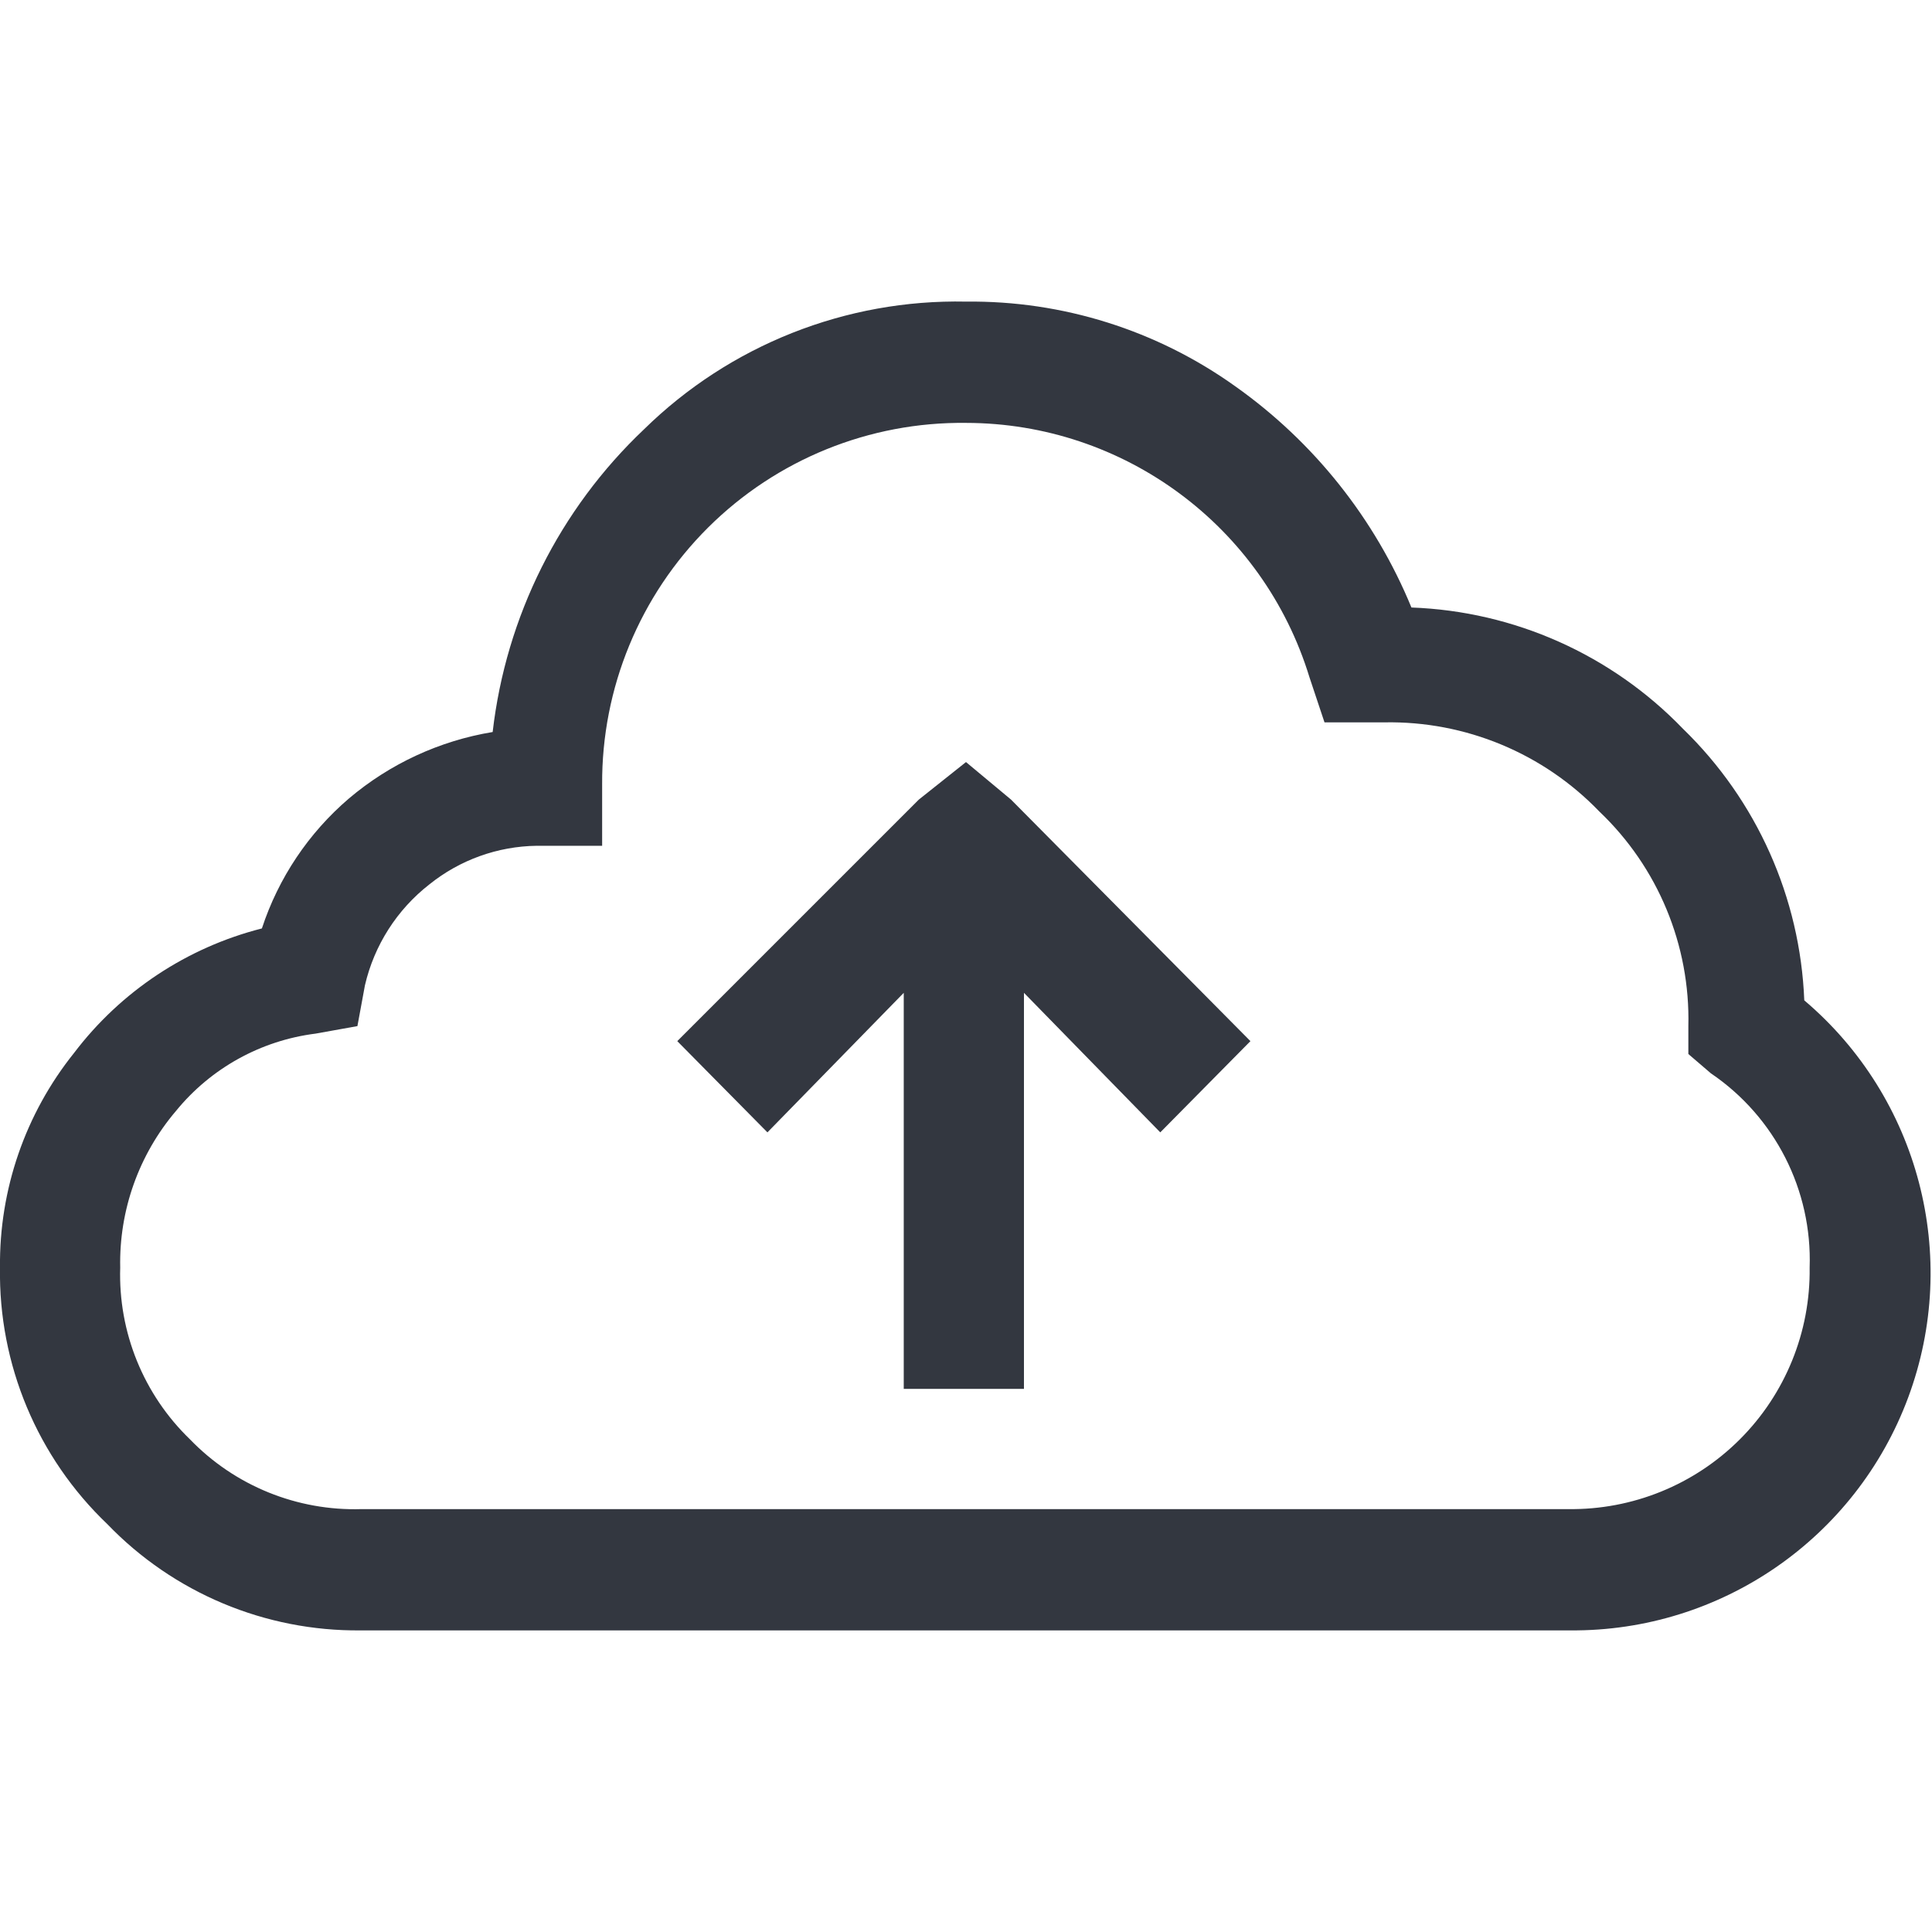
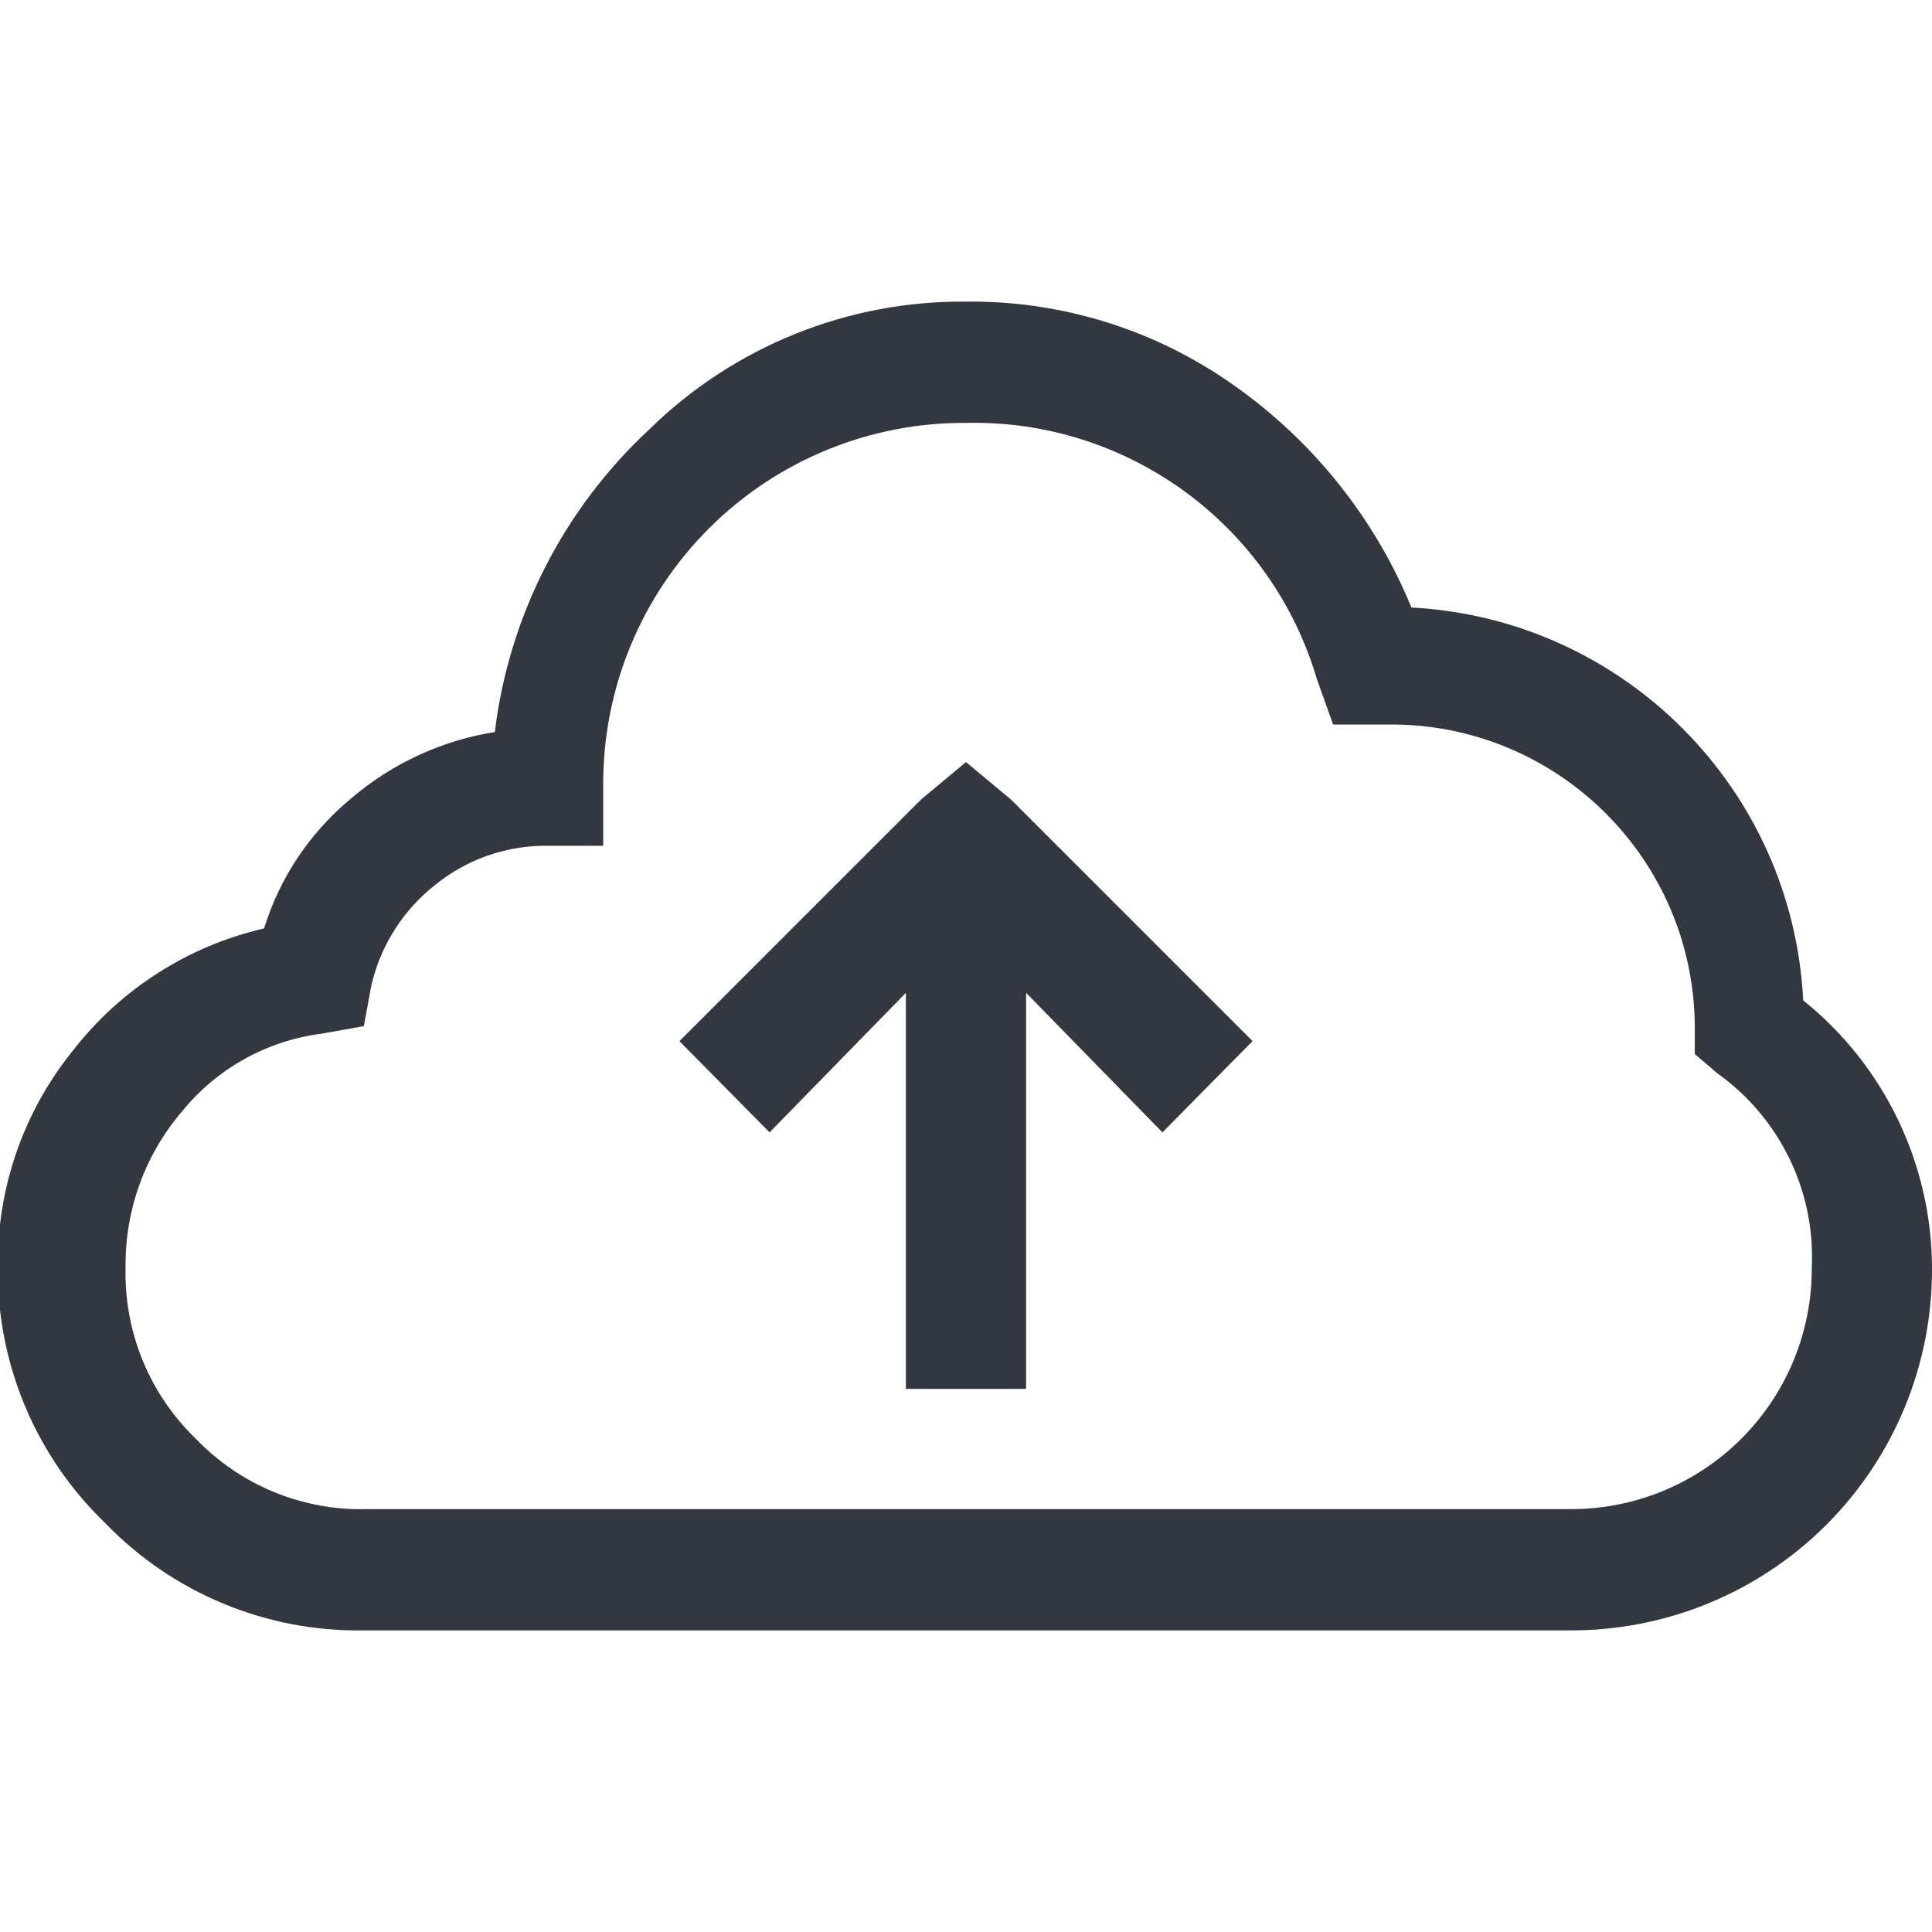
<svg xmlns="http://www.w3.org/2000/svg" viewBox="0 0 18 18">
  <defs>
    <style>.a{fill:#333740;}</style>
  </defs>
-   <path class="a" d="M9,2.81a4.23,4.23,0,0,1,2.51.79,4.73,4.73,0,0,1,1.64,2.06,3.7,3.7,0,0,1,2.53,1.13,3.73,3.73,0,0,1,1.13,2.53,3.33,3.33,0,0,1-2.18,5.87H3.36A3.23,3.23,0,0,1,1,14.2a3.23,3.23,0,0,1-1-2.39,3.14,3.14,0,0,1,.69-2A3.18,3.18,0,0,1,2.44,8.65a2.7,2.7,0,0,1,.81-1.21,2.77,2.77,0,0,1,1.34-.62A4.61,4.61,0,0,1,6,4,4.16,4.16,0,0,1,9,2.81ZM9,3.94A3.35,3.35,0,0,0,5.61,7.31v.57H5a1.63,1.63,0,0,0-1,.36,1.67,1.67,0,0,0-.6.94l-.07.38-.39.07a2,2,0,0,0-1.3.72,2.18,2.18,0,0,0-.52,1.46,2.13,2.13,0,0,0,.65,1.6,2.13,2.13,0,0,0,1.6.65H14.61a2.22,2.22,0,0,0,2.25-2.25A2.1,2.1,0,0,0,15.94,10l-.21-.18V9.56a2.67,2.67,0,0,0-.83-2,2.71,2.71,0,0,0-2-.83h-.56l-.14-.42A3.35,3.35,0,0,0,9,3.94ZM9,7.1l.42.35L11.65,9.7l-.84.85L9.54,9.25v3.69H8.42V9.25l-1.27,1.3L6.31,9.7,8.56,7.45Z" />
+   <path class="a" d="M9,2.81a4.23,4.23,0,0,1,2.51.79,4.73,4.73,0,0,1,1.64,2.06A3.86,3.86,0,0,1,16.8,9.32,3.21,3.21,0,0,1,18,11.81a3.36,3.36,0,0,1-3.38,3.38H3.38a3.27,3.27,0,0,1-2.4-1,3.26,3.26,0,0,1-1-2.39,3.14,3.14,0,0,1,.69-2A3.15,3.15,0,0,1,2.46,8.65a2.55,2.55,0,0,1,.81-1.21,2.72,2.72,0,0,1,1.34-.62A4.61,4.61,0,0,1,6.05,4,4.16,4.16,0,0,1,9,2.81ZM9,3.94A3.36,3.36,0,0,0,5.62,7.31v.57H5.06a1.63,1.63,0,0,0-1,.36,1.67,1.67,0,0,0-.6.94l-.07.38L3,9.63a2,2,0,0,0-1.3.72,2.19,2.19,0,0,0-.53,1.46,2.14,2.14,0,0,0,.66,1.6,2.13,2.13,0,0,0,1.6.65H14.62a2.24,2.24,0,0,0,2.26-2.25A2.1,2.1,0,0,0,16,10l-.21-.18V9.56a2.83,2.83,0,0,0-2.81-2.81h-.56l-.15-.42A3.33,3.33,0,0,0,9,3.94ZM9,7.1l.42.35L11.67,9.7l-.84.85L9.56,9.25v3.69H8.44V9.25l-1.27,1.3L6.33,9.7,8.58,7.45Z" />
</svg>
